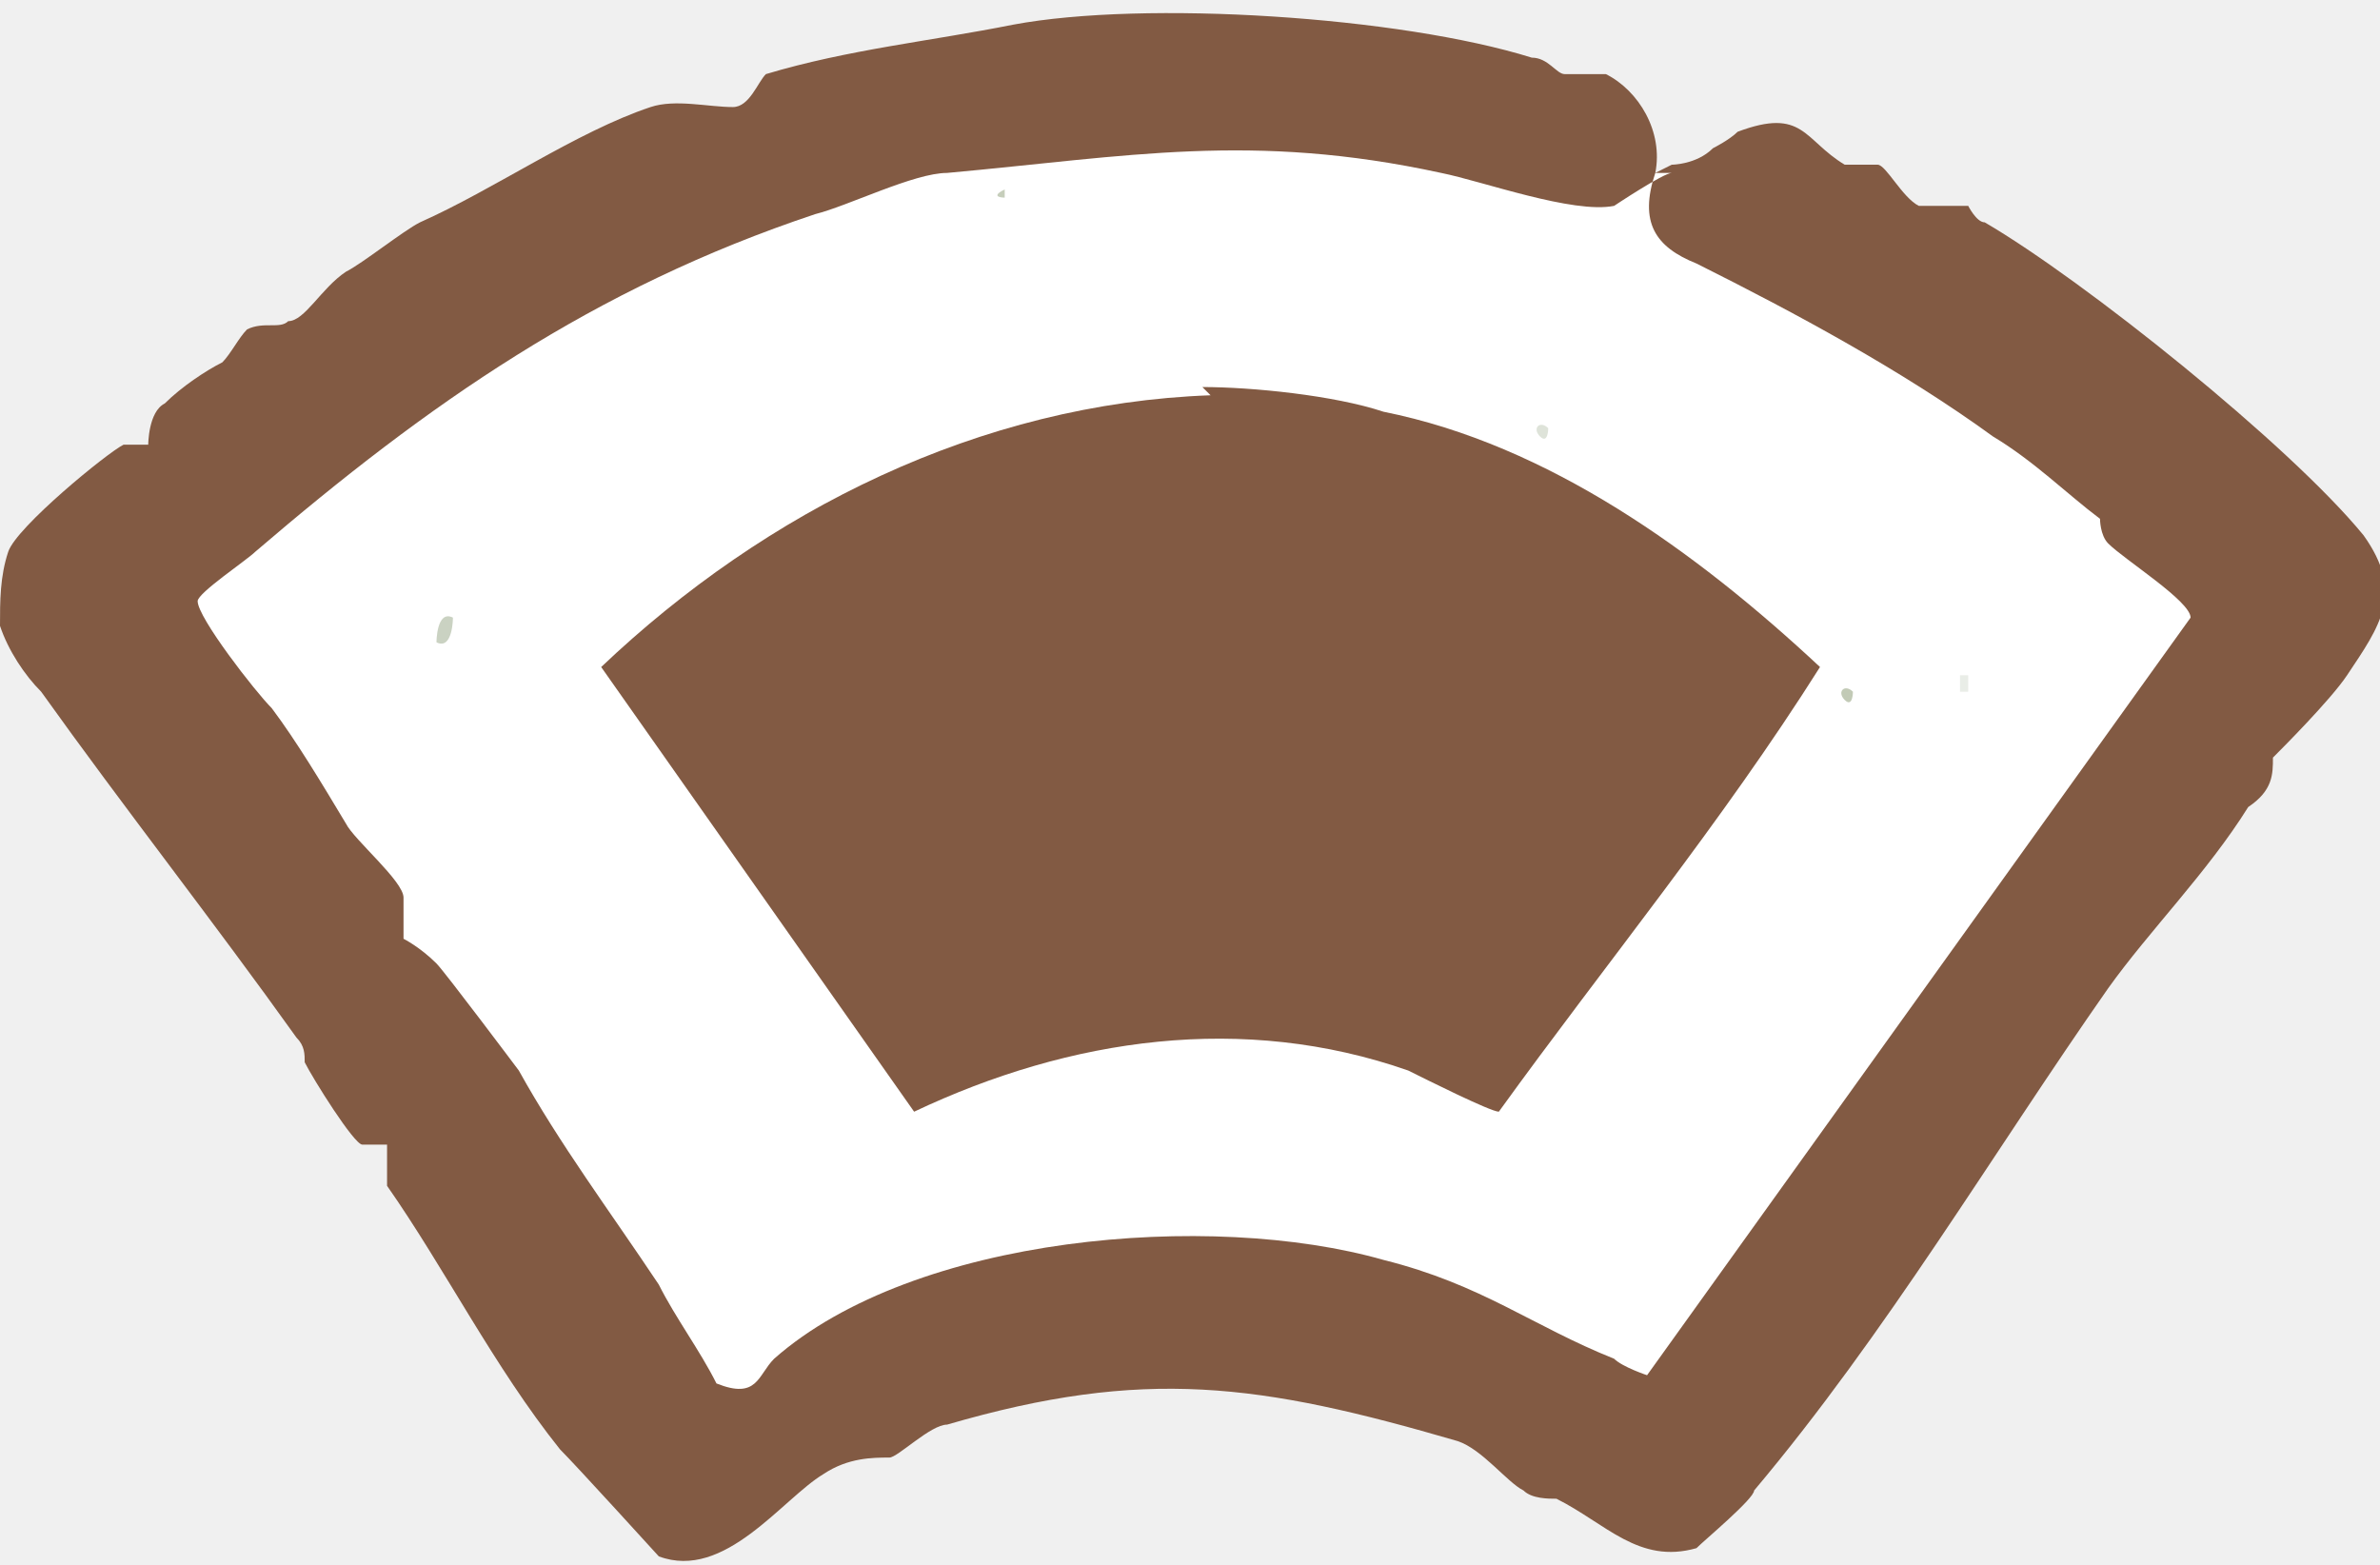
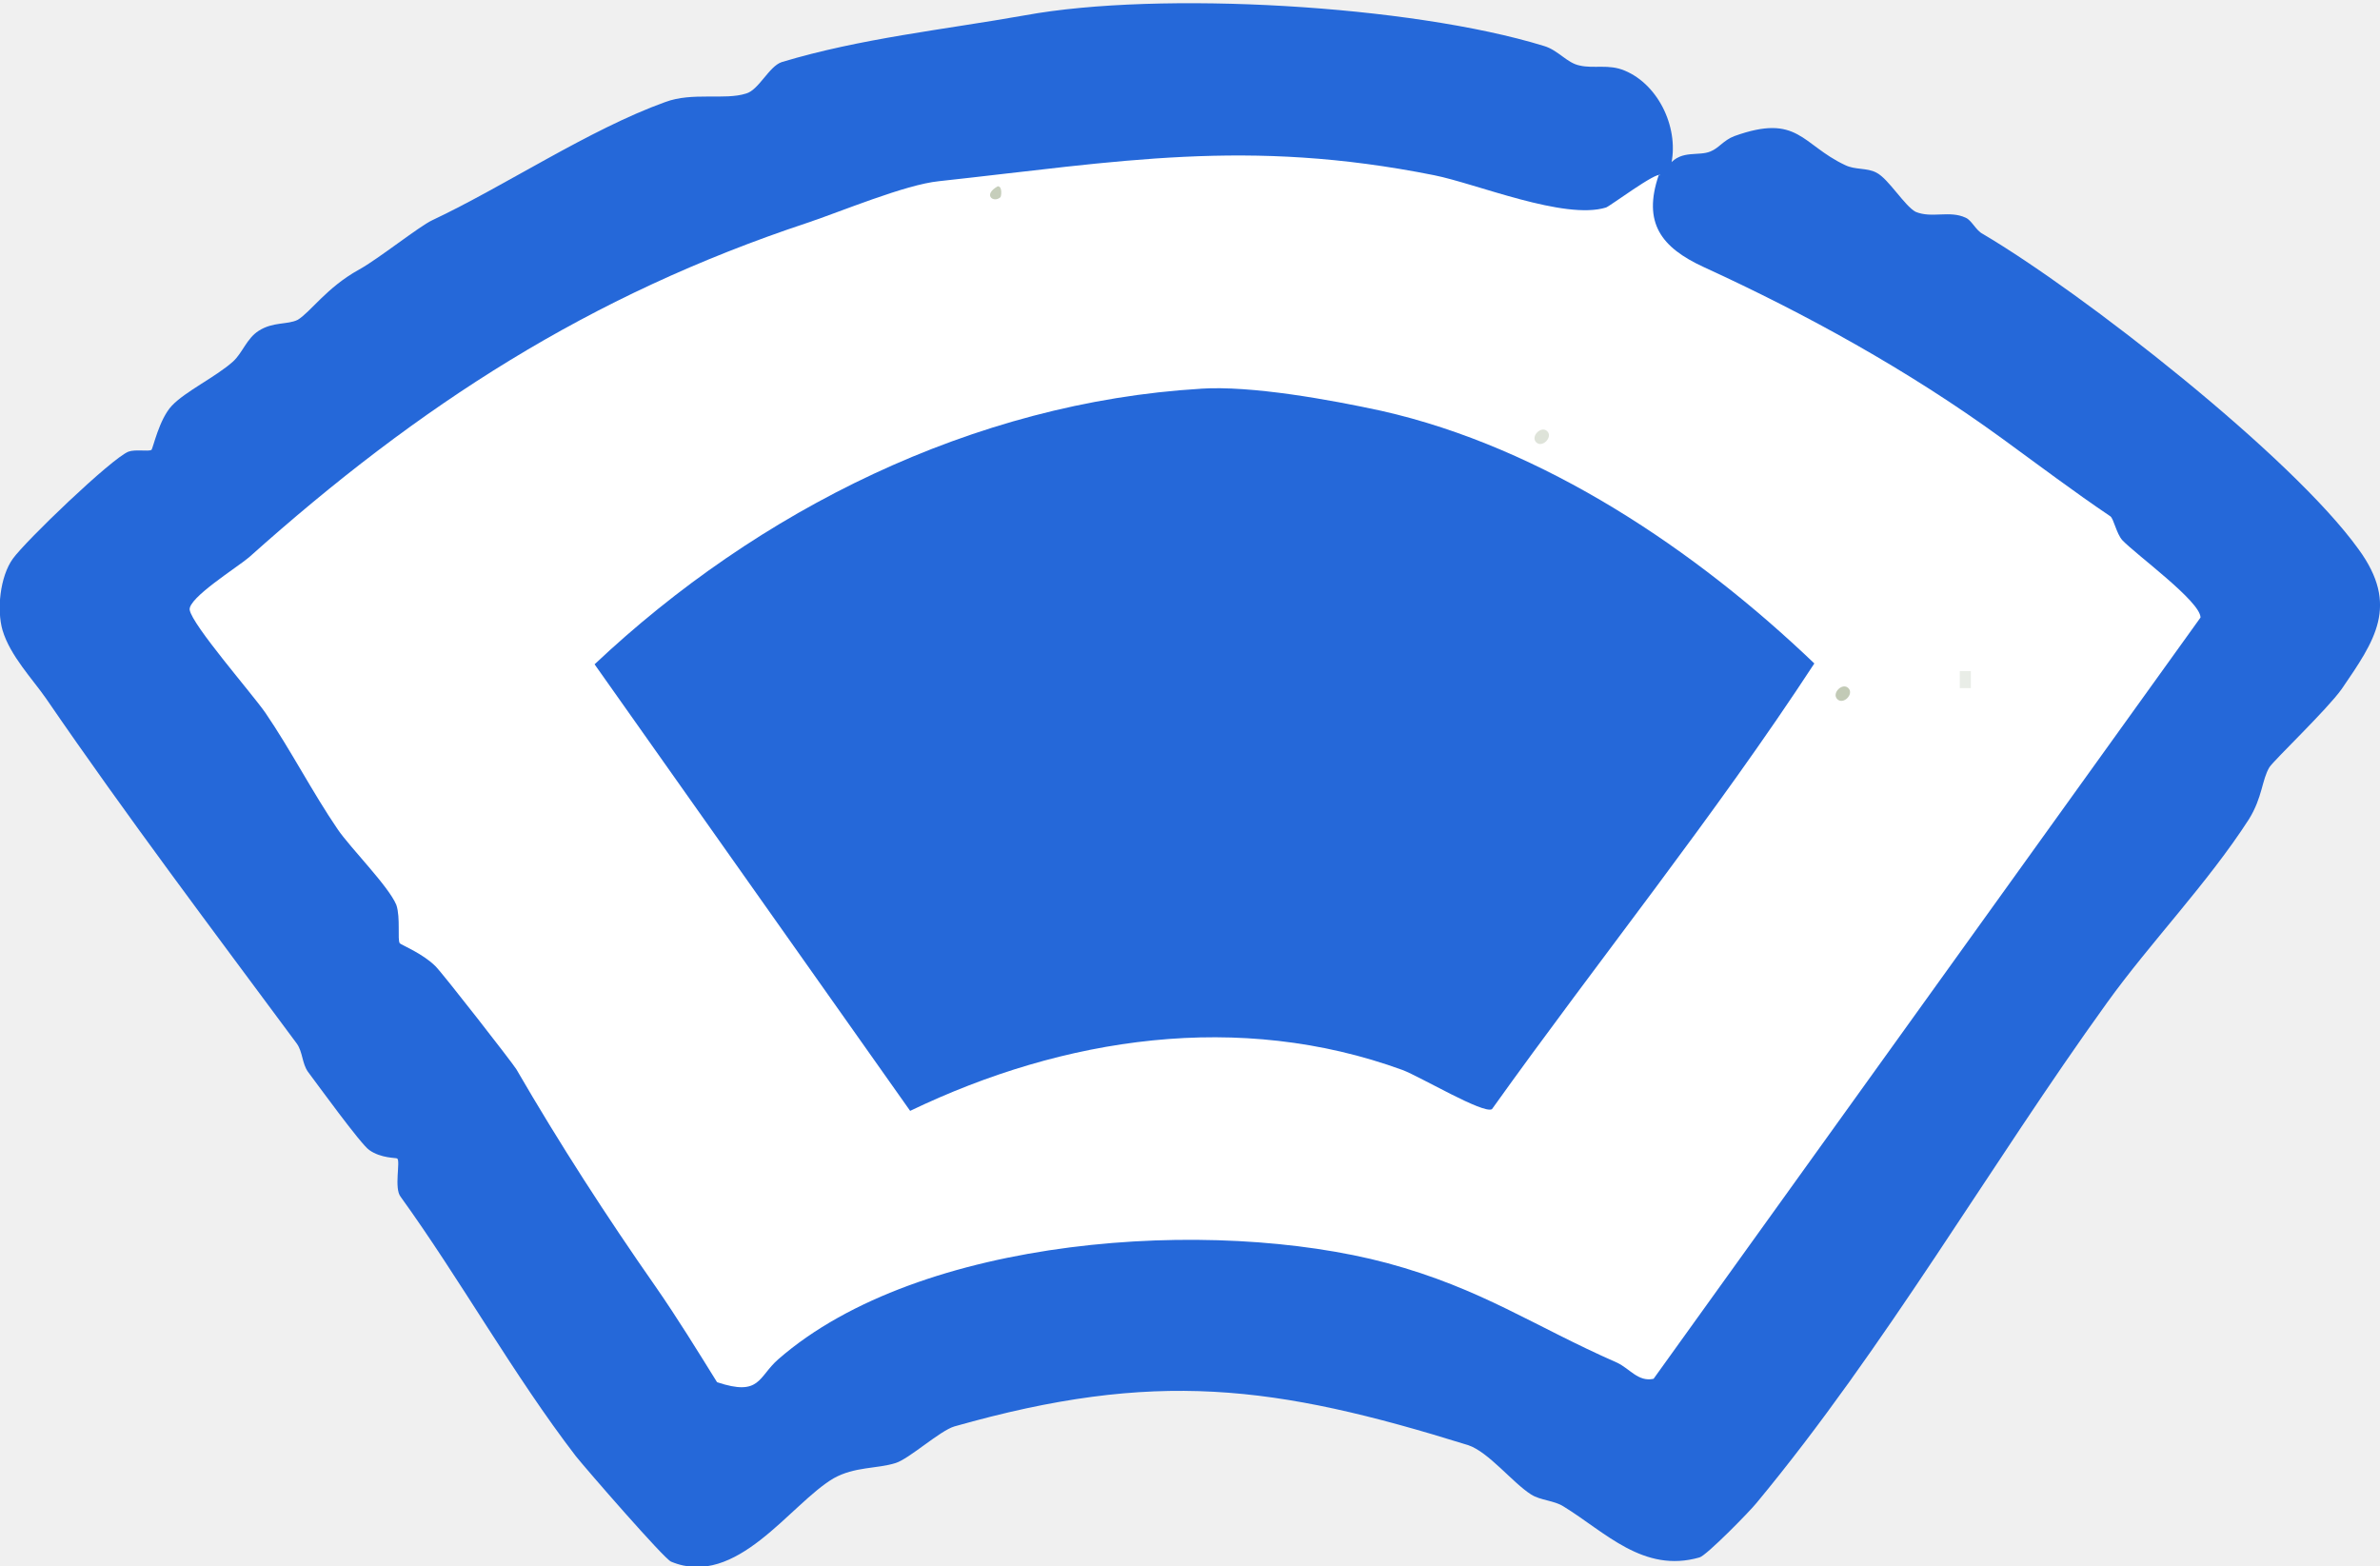
- <svg xmlns="http://www.w3.org/2000/svg" id="_图层_2" data-name="图层 2" viewBox="0 0 2.89 1.9">
+ <svg xmlns="http://www.w3.org/2000/svg" id="_图层_2" data-name="图层 2" viewBox="0 0 27.98 18.41">
  <defs>
    <style>
      .cls-1 {
+         fill: #2568d9;
+       }
+ 
+       .cls-2 {
        fill: #fff;
      }

-       .cls-2 {
+       .cls-3 {
        fill: #c2cab6;
      }

-       .cls-3 {
+       .cls-4 {
        fill: #c6cebb;
-       }
- 
-       .cls-4 {
-         fill: #825a43;
      }

      .cls-5 {
        fill: #dee3d9;
      }

      .cls-6 {
        fill: #e9ede7;
      }
- 
-       .cls-7 {
-         fill: #cad2c2;
-       }
    </style>
  </defs>
  <g id="_图层_1-2" data-name="图层 1">
    <g>
-       <path class="cls-4" d="M2.03.2s.03,0,.05-.02c0,0,.02-.01.03-.02.08-.03.08.01.13.04.01,0,.03,0,.04,0,.01,0,.03.04.05.05.02,0,.04,0,.06,0,0,0,.01.02.02.02.12.07.37.27.46.38.05.07.02.11-.02.17-.02.03-.08.09-.09.1,0,.02,0,.04-.03.06-.05.08-.12.15-.17.22-.14.2-.27.42-.43.61,0,.01-.06.06-.07.07-.07.02-.11-.03-.17-.06-.01,0-.03,0-.04-.01-.02-.01-.05-.05-.08-.06-.24-.07-.38-.09-.62-.02-.02,0-.06.04-.07.04-.02,0-.05,0-.08.02-.05.03-.12.13-.2.1,0,0-.1-.11-.12-.13-.08-.1-.14-.22-.21-.32,0,0,0-.04,0-.05,0,0-.02,0-.03,0-.01,0-.06-.08-.07-.1,0-.01,0-.02-.01-.03-.1-.14-.21-.28-.31-.42-.02-.02-.04-.05-.05-.08,0-.03,0-.06.01-.09s.12-.12.14-.13c0,0,.02,0,.03,0,0,0,0-.04.02-.05.02-.02.05-.04.07-.05.01-.01.02-.03.03-.04.02-.01.04,0,.05-.01.02,0,.04-.04.07-.06.02-.01.07-.05.09-.06.09-.04.19-.11.28-.14.03-.01.07,0,.1,0,.02,0,.03-.03.04-.04.1-.03.2-.04.3-.06.16-.03.47-.01.63.04.02,0,.03.02.04.02.02,0,.03,0,.05,0,.04.02.07.07.06.12Z" />
-       <path class="cls-1" d="M2.01.21c-.02.06,0,.09.05.11.12.06.25.13.36.21.05.03.09.07.13.1,0,0,0,.02.01.03.02.02.1.07.1.09l-.66.92s-.03-.01-.04-.02c-.1-.04-.16-.09-.28-.12-.21-.06-.57-.03-.74.12-.02.02-.02.05-.07.03-.02-.04-.05-.08-.07-.12-.06-.09-.12-.17-.17-.26,0,0-.09-.12-.1-.13-.02-.02-.04-.03-.04-.03,0,0,0-.03,0-.05,0-.02-.06-.07-.07-.09-.03-.05-.06-.1-.09-.14-.02-.02-.09-.11-.09-.13,0-.01.06-.05.07-.06.21-.18.41-.32.68-.41.04-.01.12-.05.16-.05.22-.02.37-.05.6,0,.05.01.16.05.21.04,0,0,.06-.04.07-.04Z" />
-       <path class="cls-4" d="M1.46.47c.06,0,.16.01.22.03.2.04.38.17.53.31-.12.19-.26.36-.39.54-.01,0-.09-.04-.11-.05-.2-.07-.41-.04-.6.05l-.38-.54c.2-.19.46-.32.74-.33Z" />
-       <path class="cls-7" d="M.55.75s0,.04-.02.03c0,0,0-.04.02-.03Z" />
-       <rect class="cls-6" x="2.38" y=".82" width=".01" height=".02" />
-       <path class="cls-5" d="M1.88.52s0,.02-.01.01,0-.02.01-.01Z" />
-       <path class="cls-2" d="M2.25.84s0,.02-.01.01,0-.02.01-.01Z" />
-       <path class="cls-3" d="M1.22.24s-.02,0,0-.01c0,0,0,.01,0,.01Z" />
+       <path class="cls-1" d="M19.63,1.93c.14-.17.34-.09.48-.15.1-.04.15-.13.28-.18.75-.27.79.1,1.3.34.12.06.26.03.37.09.14.07.33.39.46.46.19.08.4-.02.59.07.07.03.12.15.2.19,1.17.69,3.63,2.61,4.42,3.71.48.66.19,1.07-.2,1.64-.17.24-.79.83-.85.92-.09.15-.08.35-.24.61-.49.76-1.16,1.45-1.67,2.16-1.37,1.9-2.61,4.06-4.12,5.88-.08.1-.59.62-.67.64-.66.19-1.11-.3-1.6-.6-.11-.07-.27-.07-.38-.14-.22-.14-.5-.5-.74-.58-2.28-.71-3.68-.89-6.04-.22-.17.05-.53.38-.69.43-.22.07-.48.04-.73.18-.51.3-1.14,1.3-1.91.98-.08-.03-1-1.09-1.12-1.24-.73-.95-1.36-2.08-2.06-3.05-.08-.1,0-.42-.04-.45-.01-.01-.19,0-.33-.1-.1-.07-.6-.76-.72-.92-.07-.1-.06-.23-.13-.33-1-1.35-1.99-2.66-2.95-4.06-.16-.23-.42-.5-.51-.8-.07-.24-.03-.63.12-.84s1.16-1.18,1.36-1.26c.08-.03.23,0,.27-.02.02-.02.09-.36.24-.52.16-.17.52-.34.72-.52.11-.1.16-.27.3-.36.17-.11.34-.07.46-.13.15-.09.34-.38.72-.59.22-.12.71-.51.86-.58.85-.4,1.85-1.07,2.74-1.39.32-.12.7-.02.95-.1.15-.04.27-.32.42-.37.93-.28,1.9-.38,2.86-.55,1.58-.29,4.54-.12,6.1.36.17.05.27.2.42.23.17.04.34-.02.53.06.41.17.65.7.54,1.13Z" />
+       <path class="cls-2" d="M19.5,2.06c-.19.56.03.85.53,1.08,1.2.55,2.4,1.21,3.5,2.01.44.32.85.63,1.28.92.04.03.07.2.14.28.16.17.92.72.92.91l-6.43,8.95c-.18.04-.28-.12-.43-.19-.98-.43-1.59-.87-2.7-1.17-2.06-.55-5.5-.32-7.16,1.13-.24.21-.21.44-.72.27-.23-.37-.47-.76-.72-1.12-.58-.83-1.13-1.68-1.64-2.56-.05-.08-.86-1.12-.95-1.21-.15-.15-.4-.25-.42-.27-.03-.04.01-.3-.04-.45-.09-.22-.54-.67-.69-.89-.3-.44-.55-.93-.85-1.37-.16-.23-.86-1.03-.89-1.21-.02-.14.56-.5.7-.62,2-1.79,4-3.08,6.56-3.93.39-.13,1.15-.45,1.55-.49,2.12-.23,3.62-.51,5.82-.07.5.1,1.53.53,2.02.38.04-.01.6-.43.64-.38Z" />
+       <path class="cls-1" d="M14.11,4.57c.6-.04,1.53.13,2.13.26,1.91.43,3.7,1.64,5.09,2.97-1.17,1.79-2.54,3.49-3.79,5.24-.1.06-.84-.38-1.05-.46-1.92-.7-3.98-.39-5.79.48l-3.71-5.25c1.92-1.81,4.45-3.08,7.13-3.24Z" />
+       <rect class="cls-6" x="23.04" y="7.89" width=".13" height=".2" />
+       <path class="cls-5" d="M18.19,5.07c.07.07-.06.2-.13.13s.06-.2.13-.13Z" />
+       <path class="cls-3" d="M21.73,8.09c.07.07-.06.2-.13.13s.06-.2.13-.13Z" />
+       <path class="cls-4" d="M11.76,2.32c-.08.07-.21-.03-.03-.13.06,0,.04.13.03.13Z" />
    </g>
  </g>
</svg>
